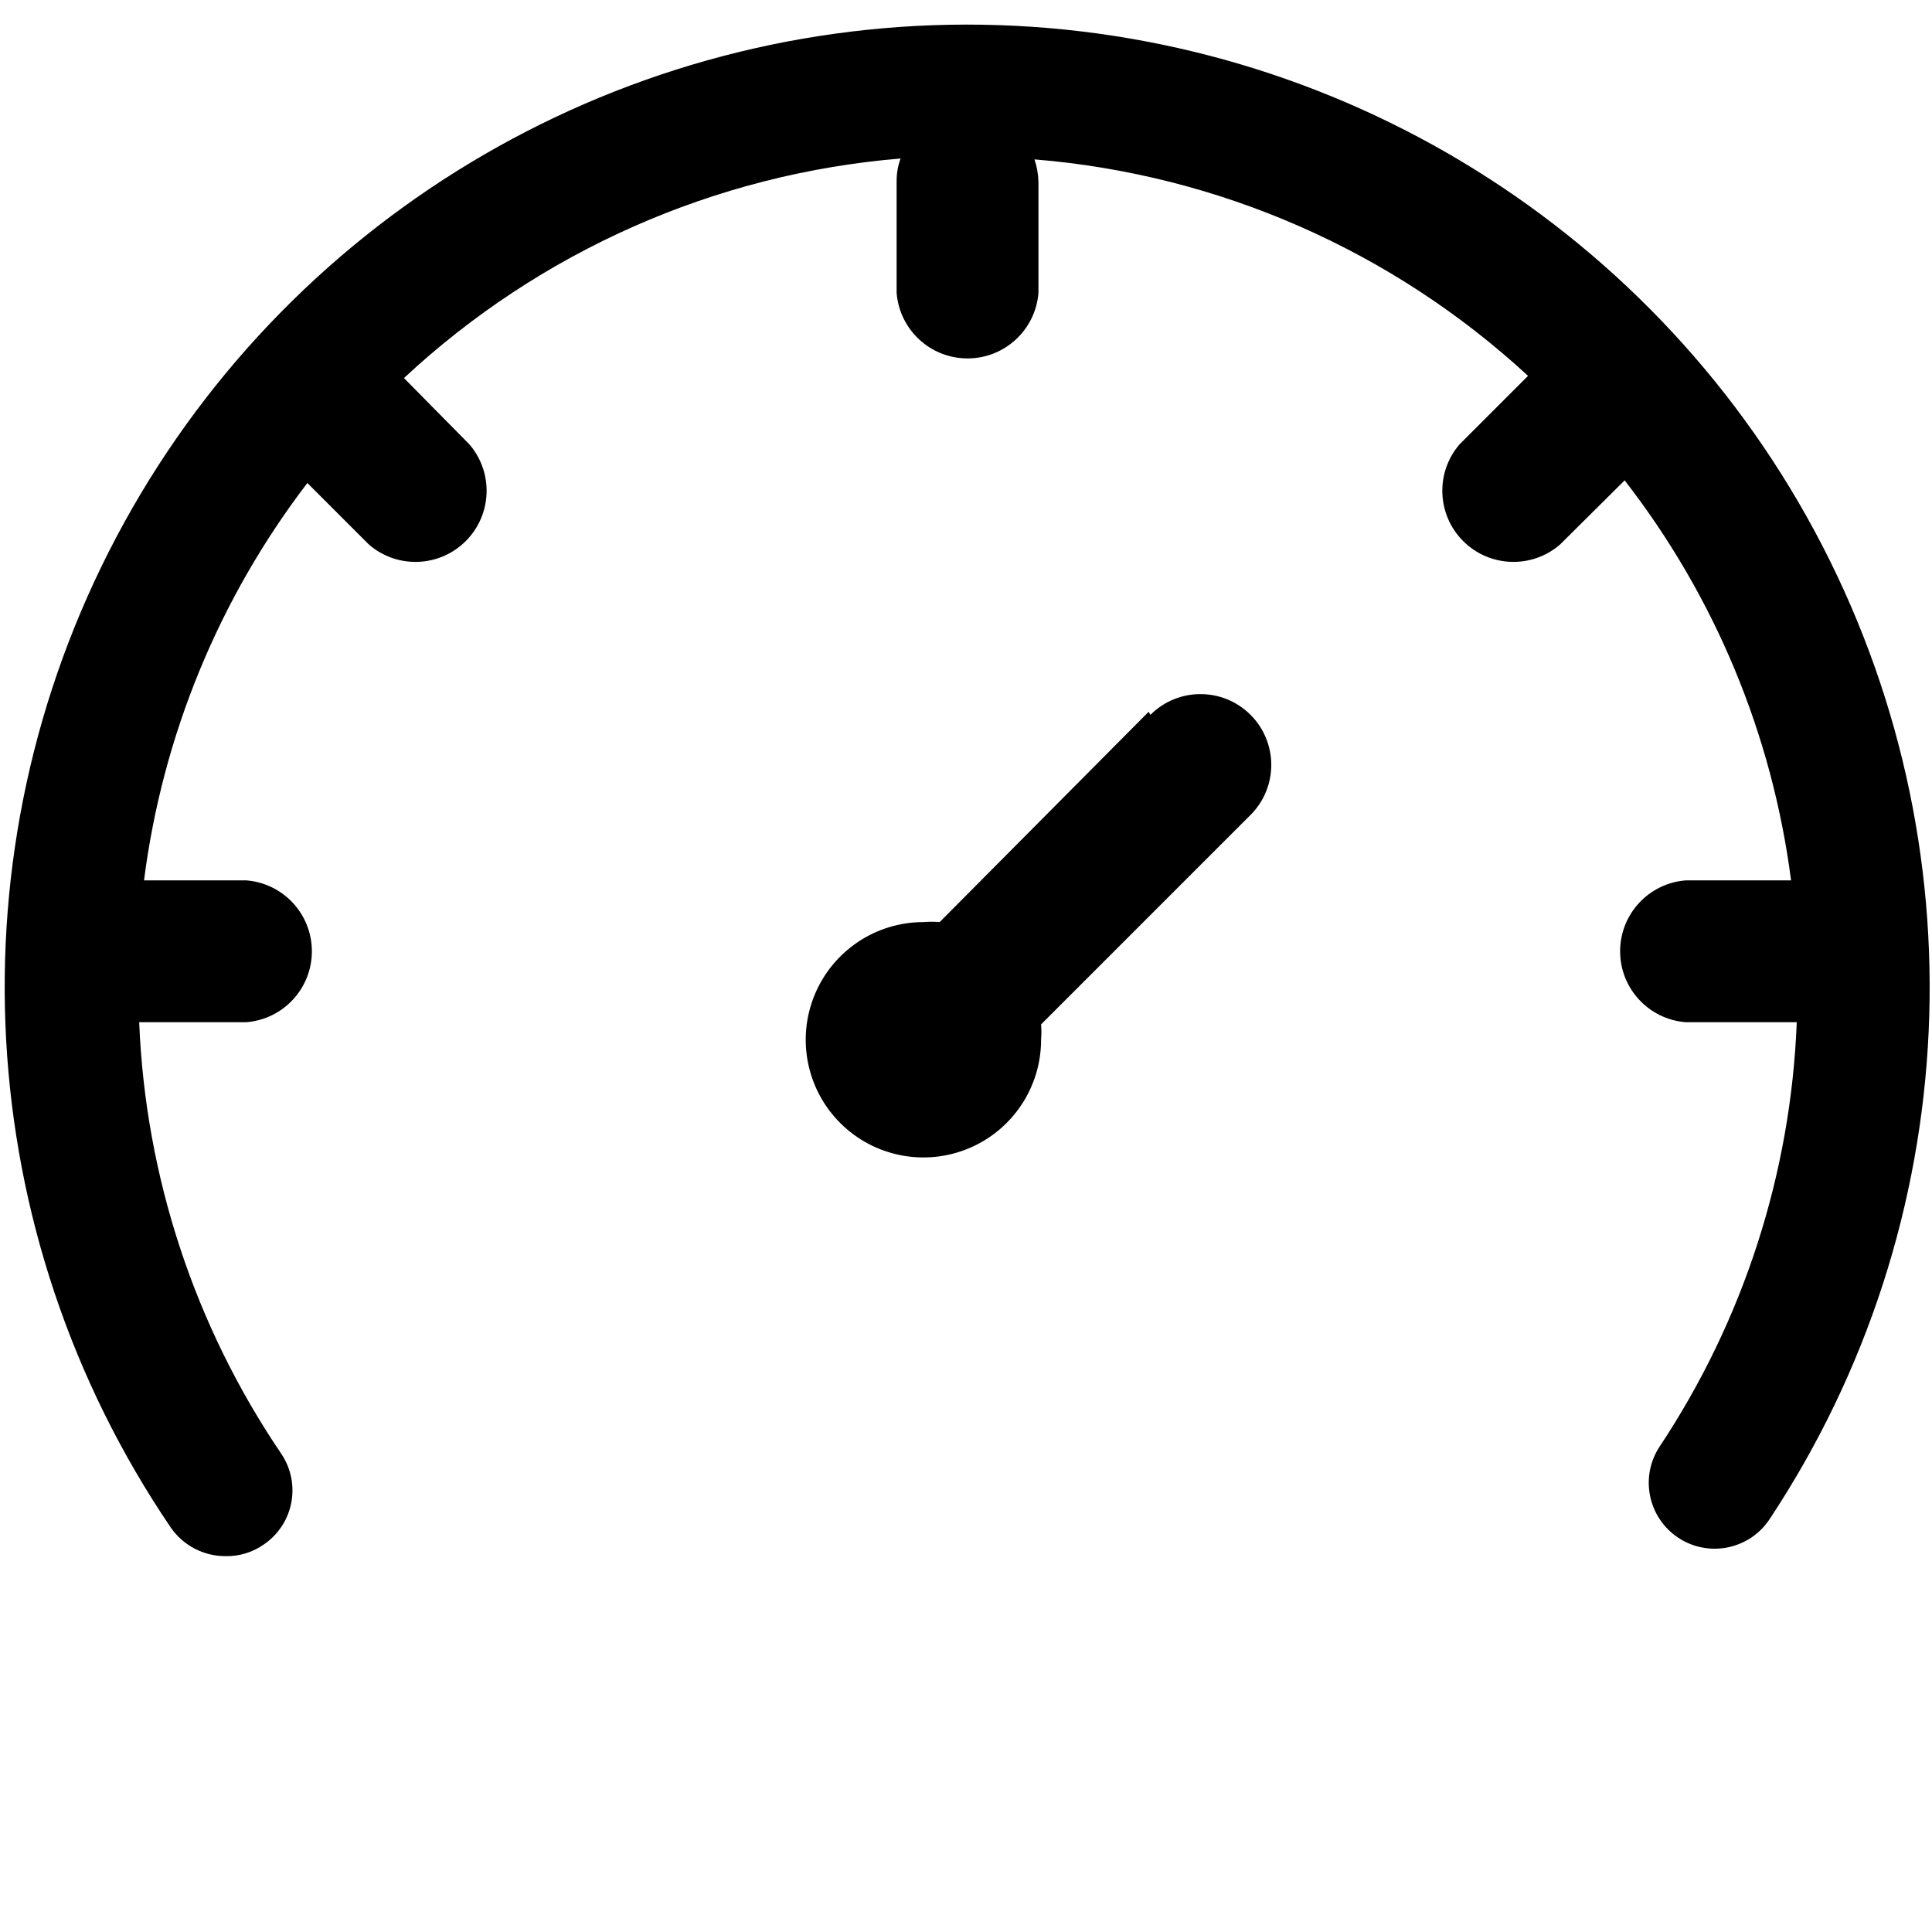
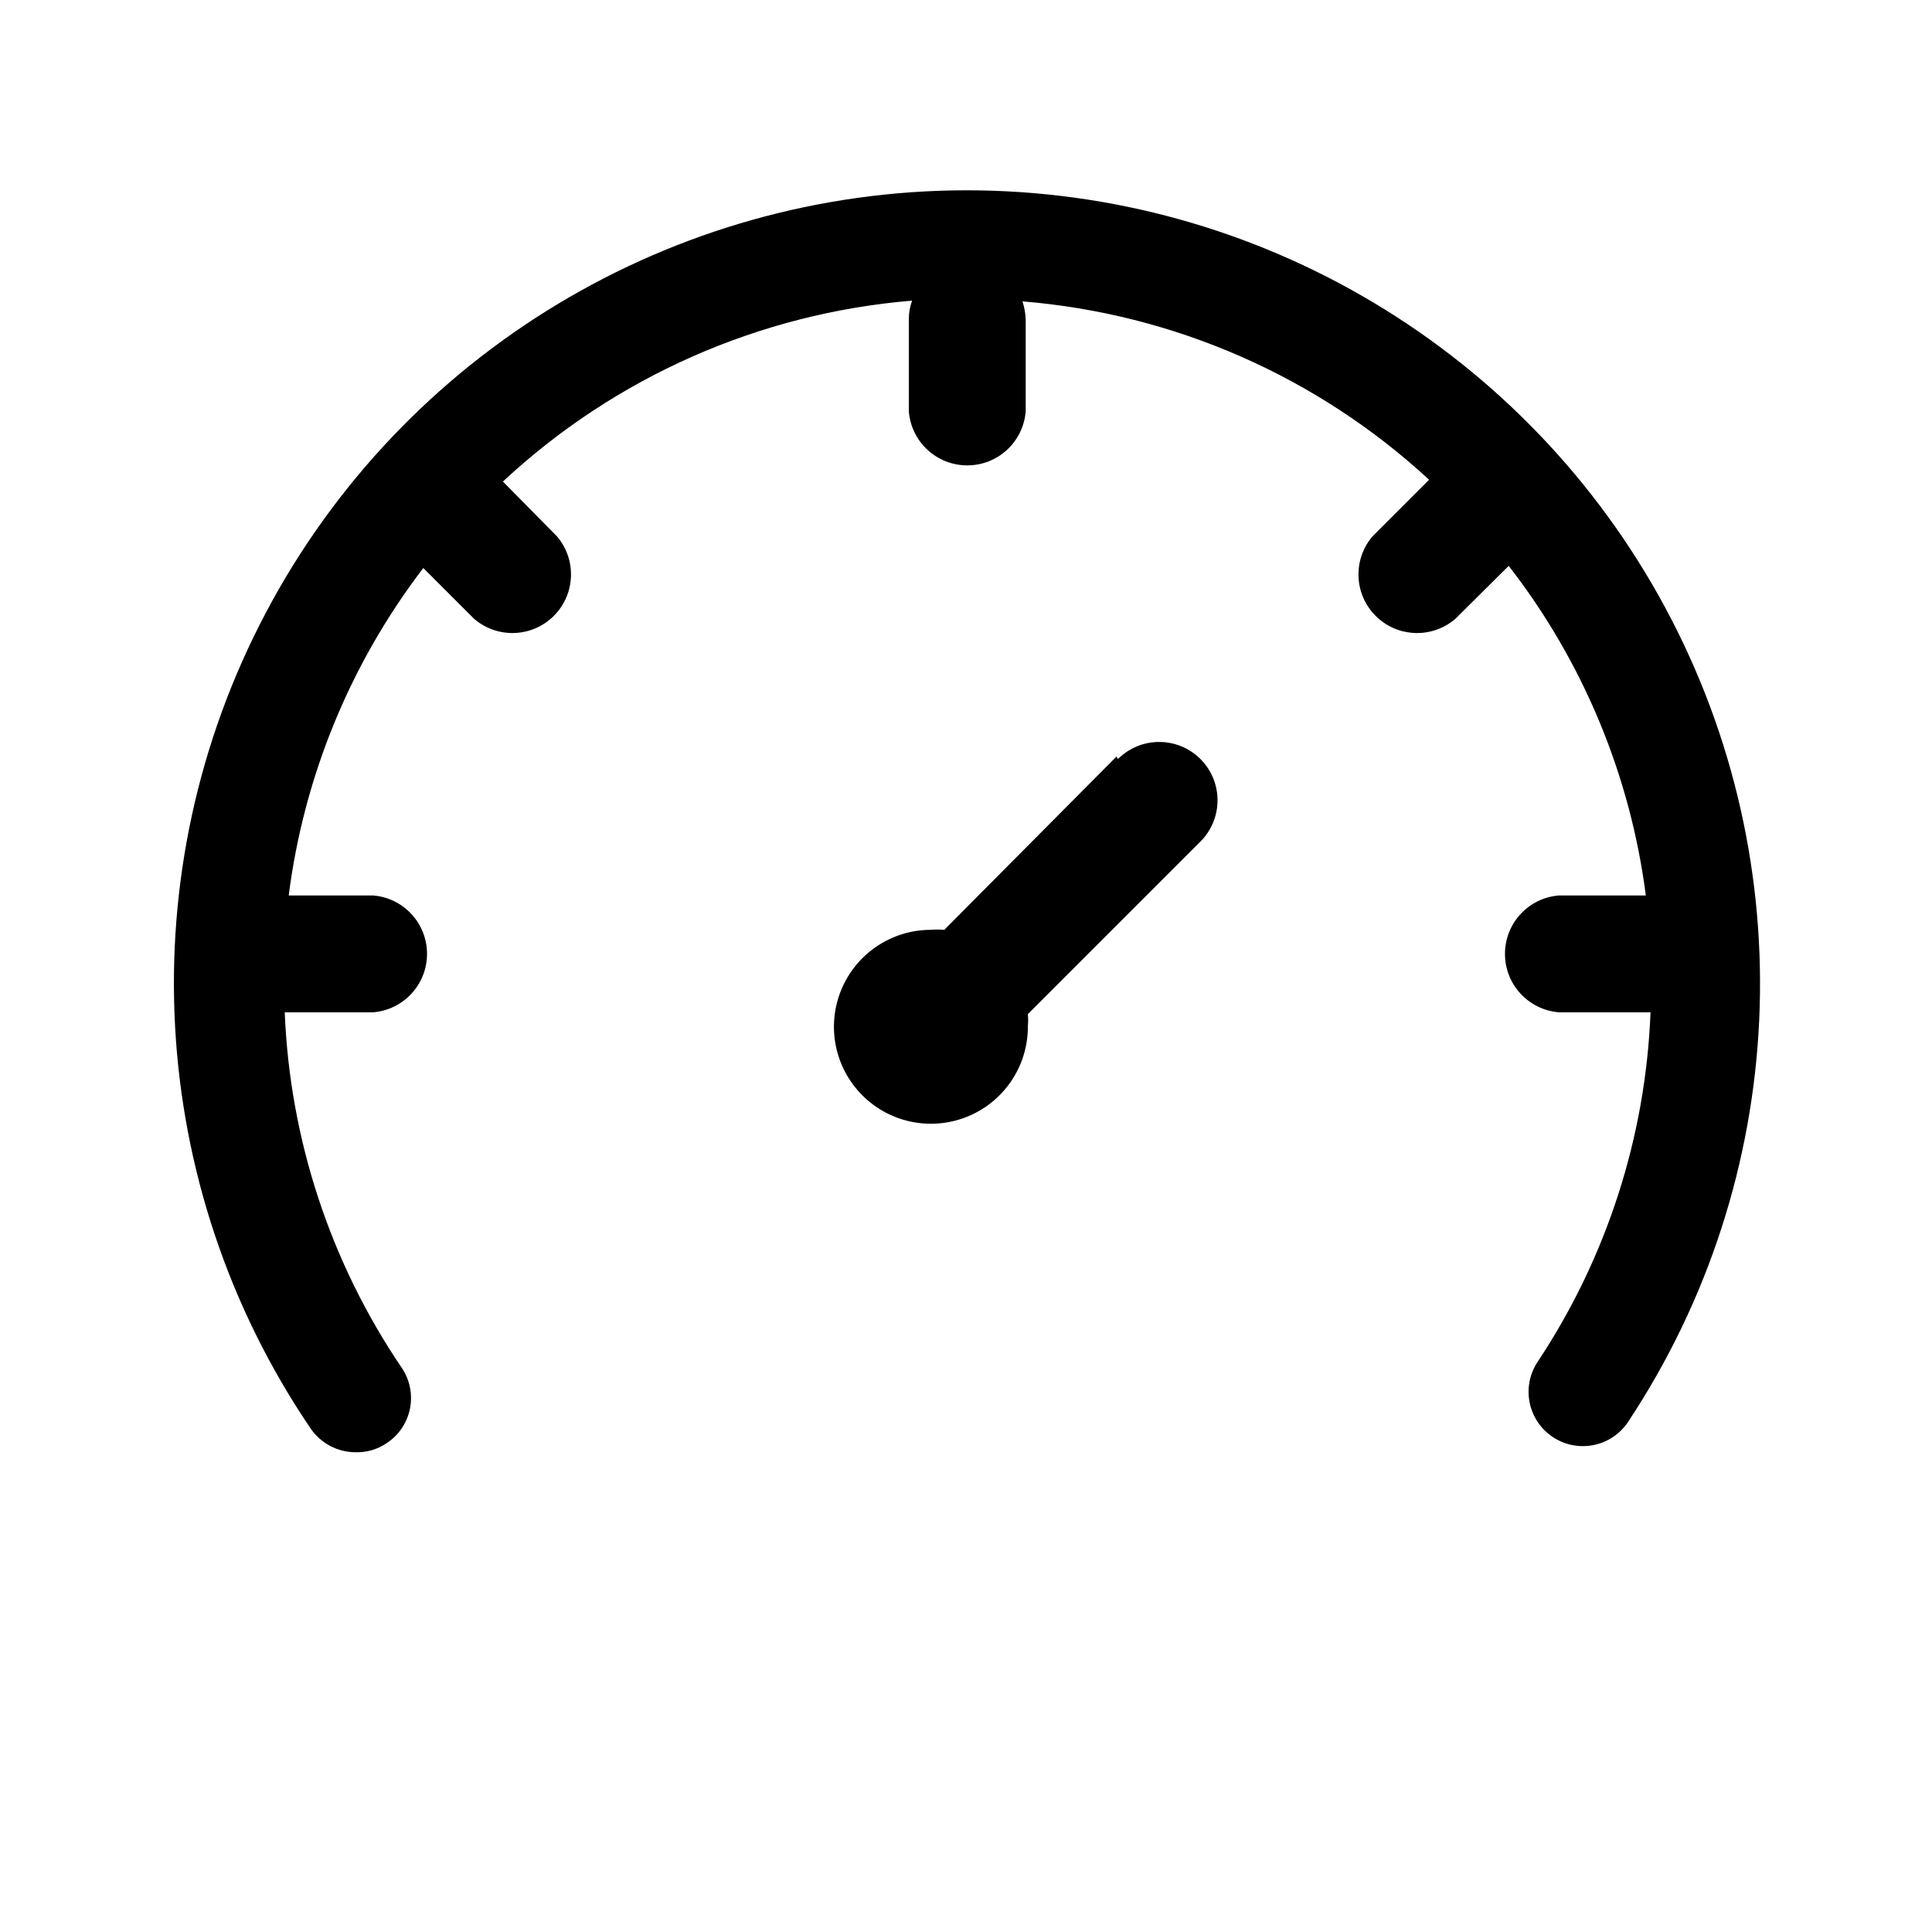
<svg width="150" height="150" id="icon-yibiaopan" viewBox="0 0 1024 1024">
-   <path d="M512 13.033A510.138 510.138 0 0 0 90.531 809.658a35.142 35.142 0 0 0 28.858 15.127 33.978 33.978 0 0 0 20.247-6.051 34.676 34.676 0 0 0 9.309-48.407 438.924 438.924 0 0 1-75.171-228.538h56.785a37.702 37.702 0 0 0 0-75.171H76.335A437.993 437.993 0 0 1 162.909 256l32.582 32.582a37.702 37.702 0 0 0 53.295-53.062L214.109 200.378a439.156 439.156 0 0 1 263.215-116.364 34.444 34.444 0 0 0-2.095 11.869v59.345a37.702 37.702 0 0 0 75.171 0V96.349a40.96 40.96 0 0 0-2.095-11.869A437.993 437.993 0 0 1 809.891 199.215l-36.305 36.305a37.702 37.702 0 0 0 53.295 53.062L861.091 254.604a436.596 436.596 0 0 1 88.204 212.015h-55.855a37.702 37.702 0 0 0 0 75.171h58.88a437.295 437.295 0 0 1-72.611 224.815 34.909 34.909 0 0 0 58.182 38.633A510.371 510.371 0 0 0 512 13.033z" />
-   <path d="M608.815 377.251L498.036 488.727a51.433 51.433 0 0 0-8.611 0 62.371 62.371 0 1 0 62.371 62.138 46.545 46.545 0 0 0 0-7.913l111.011-111.011a37.469 37.469 0 0 0-53.062-53.062z" />
+   <path d="M512 100.864A420.341 420.341 0 0 0 164.72 757.263a28.956 28.956 0 0 0 23.778 12.464 27.997 27.997 0 0 0 16.683-4.986 28.572 28.572 0 0 0 7.67-39.886 361.662 361.662 0 0 1-61.939-188.31h46.79a31.065 31.065 0 0 0 0-61.939H153.023A360.895 360.895 0 0 1 224.358 301.062l26.847 26.847a31.065 31.065 0 0 0 43.913-43.722L266.545 255.232a361.854 361.854 0 0 1 216.882-95.881 28.381 28.381 0 0 0-1.726 9.78v48.899a31.065 31.065 0 0 0 61.939 0V169.514a33.75 33.75 0 0 0-1.726-9.78A360.895 360.895 0 0 1 757.455 254.273l-29.915 29.915a31.065 31.065 0 0 0 43.913 43.722L799.642 299.912a359.744 359.744 0 0 1 72.678 174.695h-46.023a31.065 31.065 0 0 0 0 61.939h48.516a360.32 360.32 0 0 1-59.83 185.241 28.764 28.764 0 0 0 47.94 31.832A420.533 420.533 0 0 0 512 100.864z" />
+   <path d="M591.773 400.97L500.494 492.824a42.379 42.379 0 0 0-7.095 0 51.392 51.392 0 1 0 51.392 51.2 38.352 38.352 0 0 0 0-6.52l91.47-91.47a30.874 30.874 0 0 0-43.722-43.722z" />
</svg>
